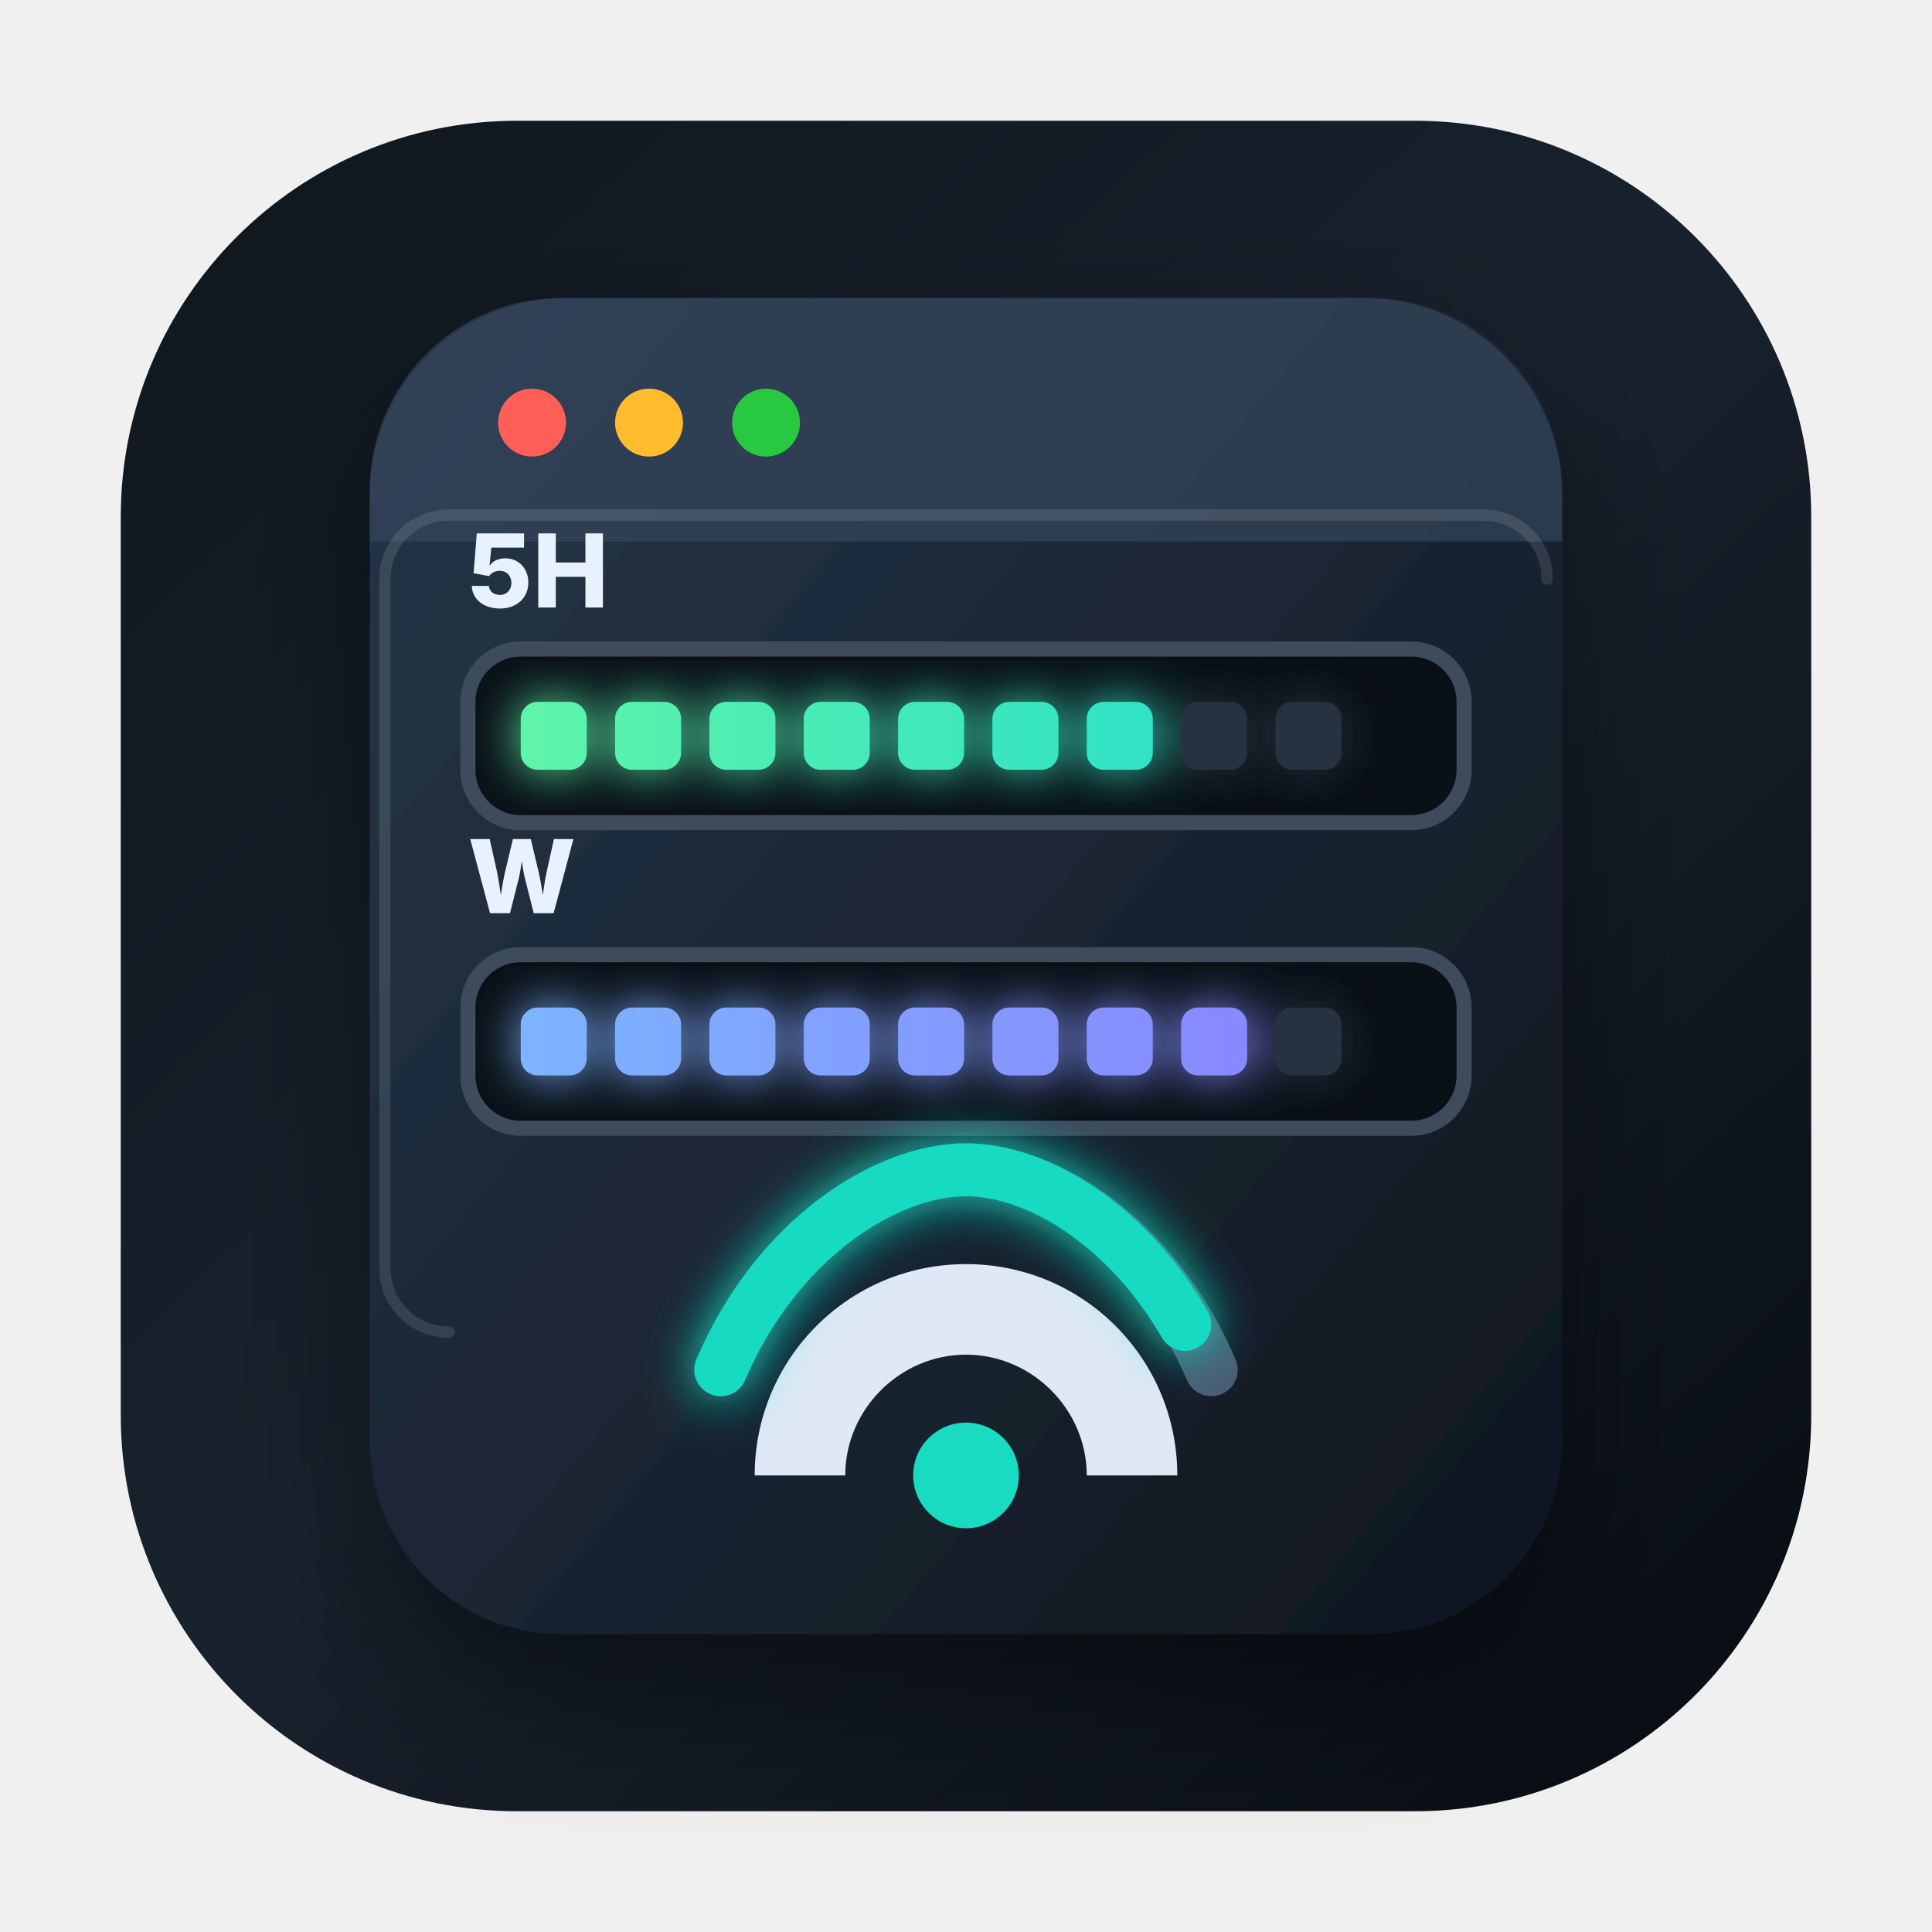
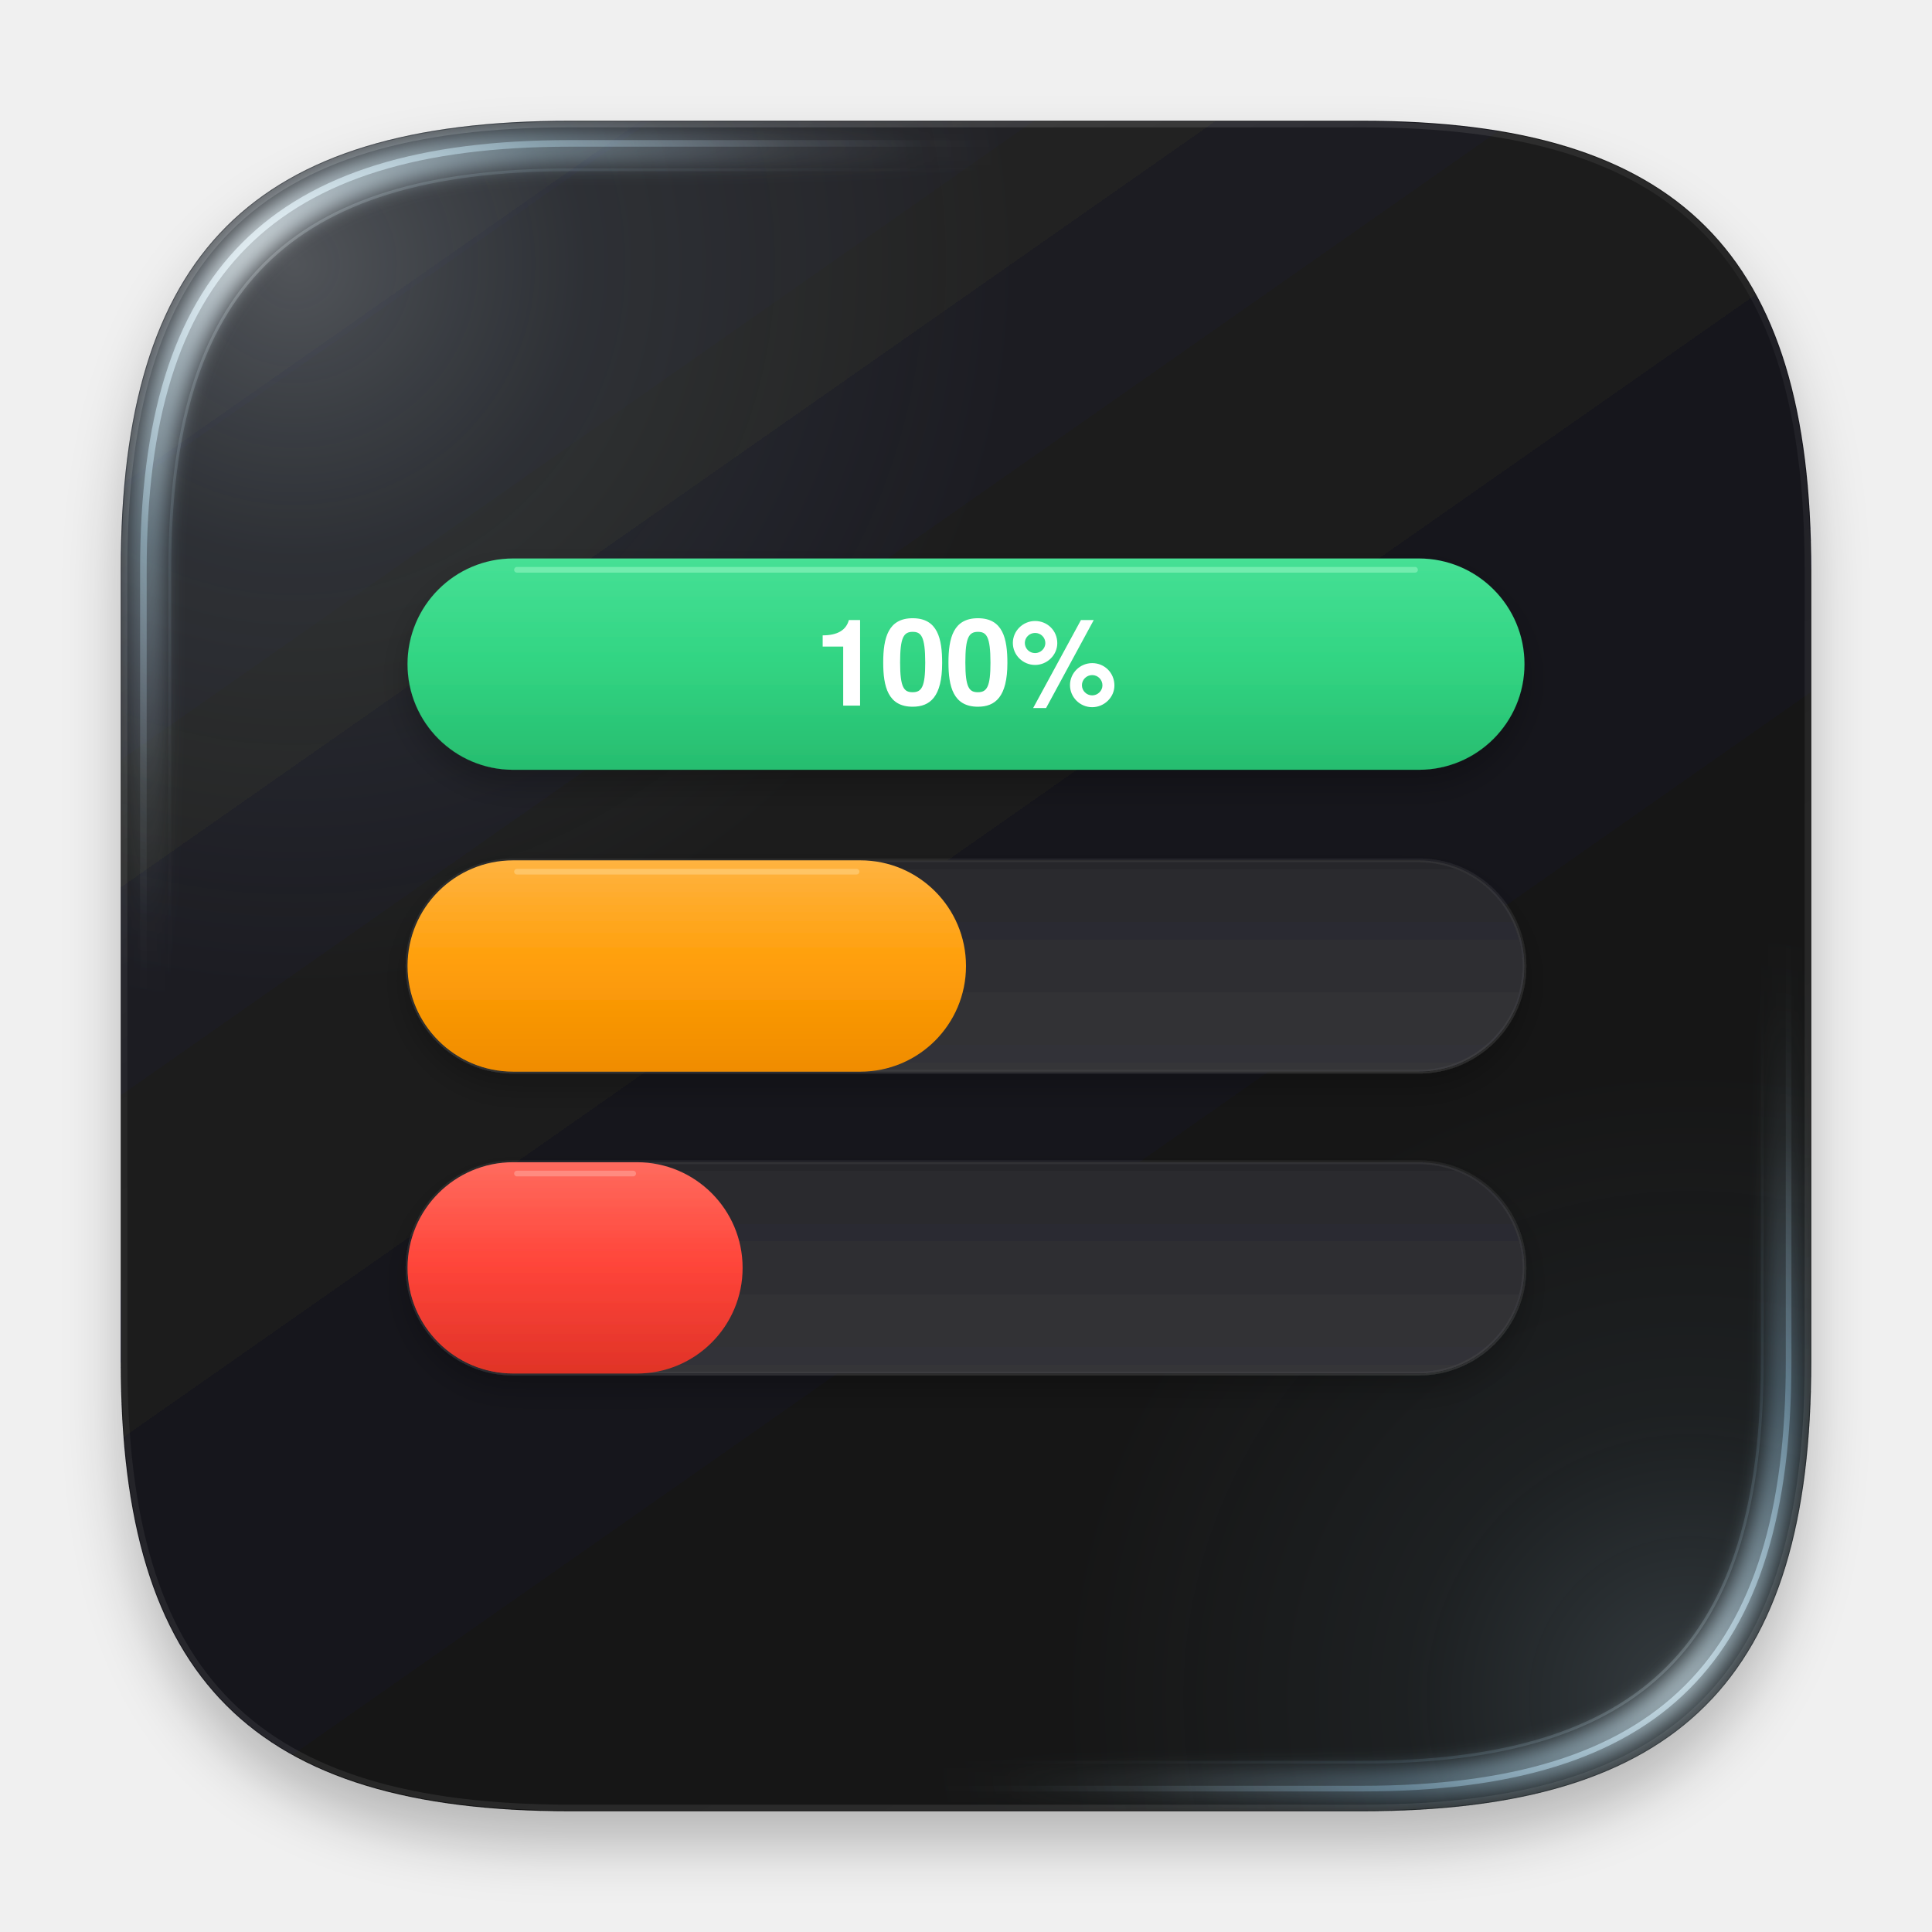
- <svg xmlns="http://www.w3.org/2000/svg" viewBox="0 0 1024 1024">
+ <svg xmlns="http://www.w3.org/2000/svg" width="1024" height="1024" viewBox="0 0 1024 1024" role="img" aria-labelledby="title desc">
  <defs>
-     <linearGradient id="bg" x1="152" y1="128" x2="872" y2="896" gradientUnits="userSpaceOnUse">
-       <stop offset="0" stop-color="#101820" />
-       <stop offset="0.48" stop-color="#18222d" />
-       <stop offset="1" stop-color="#0a0f16" />
+     <linearGradient id="base" x1="0" y1="0" x2="0.7" y2="1">
+       <stop stop-color="#29292e" />
+       <stop offset=".48" stop-color="#1a1a1c" />
+       <stop offset="1" stop-color="#141416" />
    </linearGradient>
-     <linearGradient id="panel" x1="196" y1="246" x2="828" y2="778" gradientUnits="userSpaceOnUse">
-       <stop offset="0" stop-color="#253447" />
-       <stop offset="1" stop-color="#101821" />
+     <linearGradient id="rim" x1="0" y1="0" x2=".5" y2="1">
+       <stop stop-color="#ffffff" stop-opacity=".19" />
+       <stop offset=".45" stop-color="#ffffff" stop-opacity=".04" />
+       <stop offset="1" stop-color="#ffffff" stop-opacity=".09" />
    </linearGradient>
-     <linearGradient id="green" x1="248" y1="390" x2="776" y2="390" gradientUnits="userSpaceOnUse">
-       <stop offset="0" stop-color="#63f6a7" />
-       <stop offset="1" stop-color="#18d9d2" />
+     <linearGradient id="green" x1="0" y1="0" x2="0" y2="1">
+       <stop stop-color="#46e095" />
+       <stop offset=".48" stop-color="#32d583" />
+       <stop offset="1" stop-color="#27bd6f" />
    </linearGradient>
-     <linearGradient id="blue" x1="248" y1="552" x2="776" y2="552" gradientUnits="userSpaceOnUse">
-       <stop offset="0" stop-color="#7cb7ff" />
-       <stop offset="1" stop-color="#8b7cff" />
+     <linearGradient id="orange" x1="0" y1="0" x2="0" y2="1">
+       <stop stop-color="#ffb340" />
+       <stop offset=".48" stop-color="#ff9f0a" />
+       <stop offset="1" stop-color="#f08c00" />
    </linearGradient>
-     <filter id="softShadow" x="-20%" y="-20%" width="140%" height="140%">
-       <feDropShadow dx="0" dy="32" stdDeviation="36" flood-color="#000000" flood-opacity="0.42" />
+     <linearGradient id="red" x1="0" y1="0" x2="0" y2="1">
+       <stop stop-color="#ff6b5e" />
+       <stop offset=".48" stop-color="#ff453a" />
+       <stop offset="1" stop-color="#e03327" />
+     </linearGradient>
+     <linearGradient id="track" x1="0" y1="0" x2="0" y2="1">
+       <stop stop-color="#28282c" />
+       <stop offset="1" stop-color="#343438" />
+     </linearGradient>
+     <filter id="shadow" x="-20%" y="-20%" width="140%" height="155%">
+       <feDropShadow dx="0" dy="18" stdDeviation="15" flood-color="#000000" flood-opacity=".24" />
    </filter>
-     <filter id="glow" x="-40%" y="-60%" width="180%" height="220%">
-       <feGaussianBlur stdDeviation="13" result="blur" />
-       <feMerge>
-         <feMergeNode in="blur" />
-         <feMergeNode in="SourceGraphic" />
-       </feMerge>
+     <filter id="pill-shadow" x="-15%" y="-35%" width="130%" height="180%">
+       <feDropShadow dx="0" dy="8" stdDeviation="8" flood-color="#000000" flood-opacity=".24" />
+     </filter>
+     <clipPath id="icon-clip">
+       <path d="M302 64H722C890 64 960 134 960 302V722C960 890 890 960 722 960H302C134 960 64 890 64 722V302C64 134 134 64 302 64Z" />
+     </clipPath>
+     <radialGradient id="glass-top" gradientUnits="userSpaceOnUse" cx="156" cy="140" r="385">
+       <stop stop-color="#e9f7ff" stop-opacity=".22" />
+       <stop offset=".4" stop-color="#b9d8e7" stop-opacity=".08" />
+       <stop offset="1" stop-color="#b9d8e7" stop-opacity="0" />
+     </radialGradient>
+     <radialGradient id="glass-bottom" gradientUnits="userSpaceOnUse" cx="896" cy="900" r="335">
+       <stop stop-color="#c5e9ff" stop-opacity=".18" />
+       <stop offset=".45" stop-color="#8cbdd7" stop-opacity=".06" />
+       <stop offset="1" stop-color="#8cbdd7" stop-opacity="0" />
+     </radialGradient>
+     <radialGradient id="edge-top" gradientUnits="userSpaceOnUse" cx="146" cy="146" r="390">
+       <stop stop-color="#f4fcff" stop-opacity=".78" />
+       <stop offset=".4" stop-color="#c5edff" stop-opacity=".36" />
+       <stop offset=".72" stop-color="#d5edff" stop-opacity=".09" />
+       <stop offset=".9" stop-color="#d5edff" stop-opacity=".015" />
+       <stop offset="1" stop-color="#d5edff" stop-opacity="0" />
+     </radialGradient>
+     <radialGradient id="edge-bottom" gradientUnits="userSpaceOnUse" cx="878" cy="878" r="390">
+       <stop stop-color="#e5f8ff" stop-opacity=".65" />
+       <stop offset=".4" stop-color="#a8dfff" stop-opacity=".3" />
+       <stop offset=".72" stop-color="#c5eaff" stop-opacity=".075" />
+       <stop offset=".9" stop-color="#c5eaff" stop-opacity=".012" />
+       <stop offset="1" stop-color="#c5eaff" stop-opacity="0" />
+     </radialGradient>
+     <filter id="glass-soft" x="-30%" y="-30%" width="160%" height="160%">
+       <feGaussianBlur stdDeviation="5" />
    </filter>
  </defs>
-   <rect x="64" y="64" width="896" height="896" rx="210" fill="url(#bg)" />
-   <path d="M196 260c0-56 45-102 101-102h430c56 0 101 46 101 102v504c0 56-45 102-101 102H297c-56 0-101-46-101-102V260z" fill="url(#panel)" filter="url(#softShadow)" />
-   <path d="M300 158h424c57 0 104 47 104 104v25H196v-25c0-57 47-104 104-104z" fill="#34445a" opacity="0.72" />
-   <circle cx="282" cy="224" r="18" fill="#ff5f57" />
-   <circle cx="344" cy="224" r="18" fill="#ffbd2e" />
-   <circle cx="406" cy="224" r="18" fill="#28c840" />
-   <rect x="248" y="344" width="528" height="92" rx="28" fill="#091016" stroke="#3d4b5c" stroke-width="8" />
-   <g filter="url(#glow)">
-     <rect x="276" y="372" width="35" height="36" rx="9" fill="url(#green)" />
-     <rect x="326" y="372" width="35" height="36" rx="9" fill="url(#green)" />
-     <rect x="376" y="372" width="35" height="36" rx="9" fill="url(#green)" />
-     <rect x="426" y="372" width="35" height="36" rx="9" fill="url(#green)" />
-     <rect x="476" y="372" width="35" height="36" rx="9" fill="url(#green)" />
-     <rect x="526" y="372" width="35" height="36" rx="9" fill="url(#green)" />
-     <rect x="576" y="372" width="35" height="36" rx="9" fill="url(#green)" />
-     <rect x="626" y="372" width="35" height="36" rx="9" fill="#26313f" />
-     <rect x="676" y="372" width="35" height="36" rx="9" fill="#26313f" />
+   <path d="M302 64H722C890 64 960 134 960 302V722C960 890 890 960 722 960H302C134 960 64 890 64 722V302C64 134 134 64 302 64Z" fill="url(#base)" filter="url(#shadow)" />
+   <path d="M302 66H722C889 66 958 135 958 302V722C958 889 889 958 722 958H302C135 958 66 889 66 722V302C66 135 135 66 302 66Z" fill="none" stroke="url(#rim)" stroke-width="3" />
+   <g clip-path="url(#icon-clip)">
+     <path d="M64 64H960V960H64Z" fill="url(#glass-top)" />
+     <path d="M64 64H960V960H64Z" fill="url(#glass-bottom)" />
+     <path d="M78 552V302C78 146 146 78 302 78H552" fill="none" stroke="url(#edge-top)" stroke-width="19" filter="url(#glass-soft)" />
+     <path d="M76 552V302C76 144 144 76 302 76H552" fill="none" stroke="url(#edge-top)" stroke-width="3.5" />
+     <path d="M90 552V302C90 153 153 90 302 90H552" fill="none" stroke="url(#edge-top)" stroke-width="1.5" opacity=".28" />
+     <path d="M472 946H722C878 946 946 878 946 722V472" fill="none" stroke="url(#edge-bottom)" stroke-width="18" filter="url(#glass-soft)" />
+     <path d="M472 948H722C880 948 948 880 948 722V472" fill="none" stroke="url(#edge-bottom)" stroke-width="3" />
+     <path d="M472 934H722C871 934 934 871 934 722V472" fill="none" stroke="url(#edge-bottom)" stroke-width="1.5" opacity=".3" />
  </g>
-   <text x="248" y="322" font-family="-apple-system, BlinkMacSystemFont, 'SF Pro Display', sans-serif" font-size="54" font-weight="800" fill="#e8f2ff">5H</text>
-   <rect x="248" y="506" width="528" height="92" rx="28" fill="#091016" stroke="#3d4b5c" stroke-width="8" />
-   <g filter="url(#glow)">
-     <rect x="276" y="534" width="35" height="36" rx="9" fill="url(#blue)" />
-     <rect x="326" y="534" width="35" height="36" rx="9" fill="url(#blue)" />
-     <rect x="376" y="534" width="35" height="36" rx="9" fill="url(#blue)" />
-     <rect x="426" y="534" width="35" height="36" rx="9" fill="url(#blue)" />
-     <rect x="476" y="534" width="35" height="36" rx="9" fill="url(#blue)" />
-     <rect x="526" y="534" width="35" height="36" rx="9" fill="url(#blue)" />
-     <rect x="576" y="534" width="35" height="36" rx="9" fill="url(#blue)" />
-     <rect x="626" y="534" width="35" height="36" rx="9" fill="url(#blue)" />
-     <rect x="676" y="534" width="35" height="36" rx="9" fill="#26313f" />
+   <g filter="url(#pill-shadow)">
+     <rect x="216" y="296" width="592" height="112" rx="56" fill="url(#green)" />
+     <text x="512" y="374" text-anchor="middle" fill="#ffffff" font-family="Helvetica Neue, sans-serif" font-size="64" font-weight="700" letter-spacing="-1">100%</text>
+     <path d="M274 302H750" fill="none" stroke="#b4ffd5" stroke-opacity=".42" stroke-width="3" stroke-linecap="round" />
  </g>
-   <text x="248" y="484" font-family="-apple-system, BlinkMacSystemFont, 'SF Pro Display', sans-serif" font-size="54" font-weight="800" fill="#e8f2ff">W</text>
-   <path d="M512 670c62 0 112 50 112 112h-48c0-35-29-64-64-64s-64 29-64 64h-48c0-62 50-112 112-112z" fill="#e8f2ff" opacity="0.95" />
-   <circle cx="512" cy="782" r="28" fill="#19dbc2" />
-   <path d="M382 726c30-70 88-106 130-106s100 36 130 106" fill="none" stroke="#4b5d74" stroke-width="28" stroke-linecap="round" />
-   <path d="M382 726c30-70 88-106 130-106 36 0 84 27 116 82" fill="none" stroke="#19dbc2" stroke-width="28" stroke-linecap="round" filter="url(#glow)" />
-   <path d="M238 706c-19 0-34-15-34-34V307c0-19 15-34 34-34h548c19 0 34 15 34 34" fill="none" stroke="#ffffff" stroke-opacity="0.11" stroke-width="6" stroke-linecap="round" />
+   <g filter="url(#pill-shadow)">
+     <rect x="216" y="456" width="592" height="112" rx="56" fill="url(#track)" stroke="#ffffff" stroke-opacity=".045" stroke-width="2" />
+     <rect x="216" y="456" width="296" height="112" rx="56" fill="url(#orange)" />
+     <path d="M274 462H454" fill="none" stroke="#ffe1a3" stroke-opacity=".42" stroke-width="3" stroke-linecap="round" />
+   </g>
+   <g filter="url(#pill-shadow)">
+     <rect x="216" y="616" width="592" height="112" rx="56" fill="url(#track)" stroke="#ffffff" stroke-opacity=".045" stroke-width="2" />
+     <rect x="216" y="616" width="177.6" height="112" rx="56" fill="url(#red)" />
+     <path d="M274 622H335.6" fill="none" stroke="#ffbfb6" stroke-opacity=".42" stroke-width="3" stroke-linecap="round" />
+   </g>
</svg>
